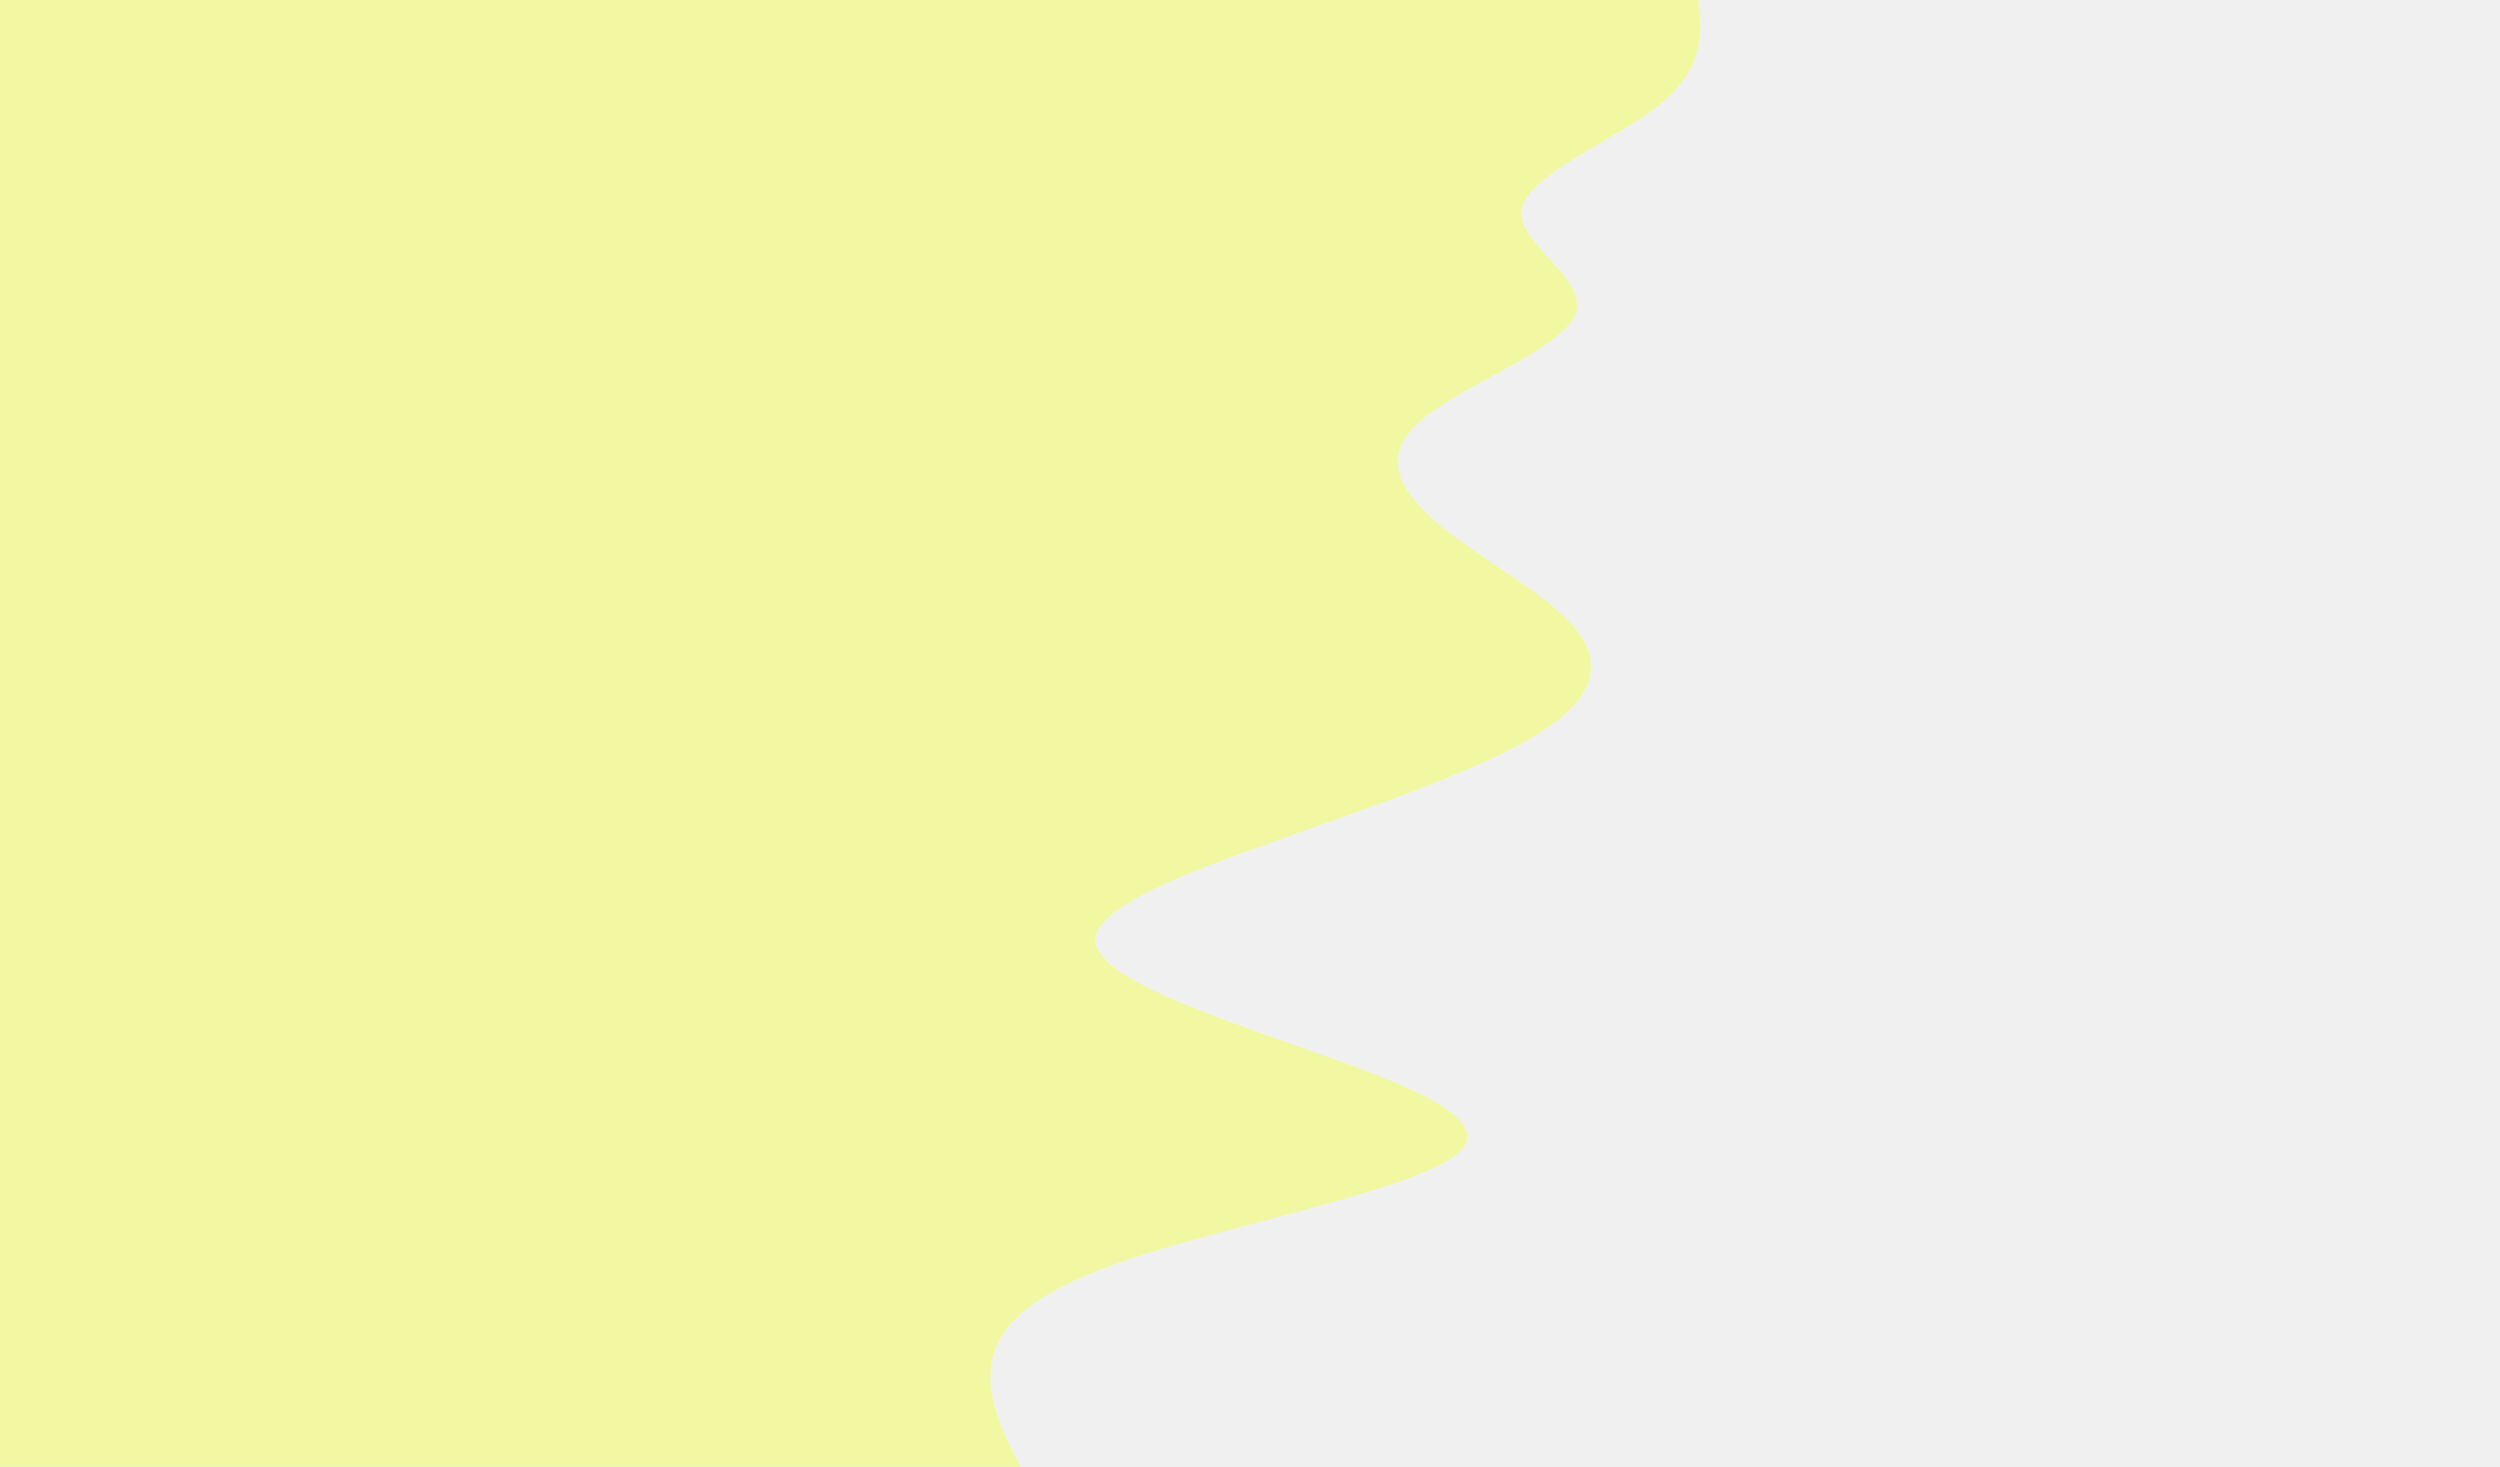
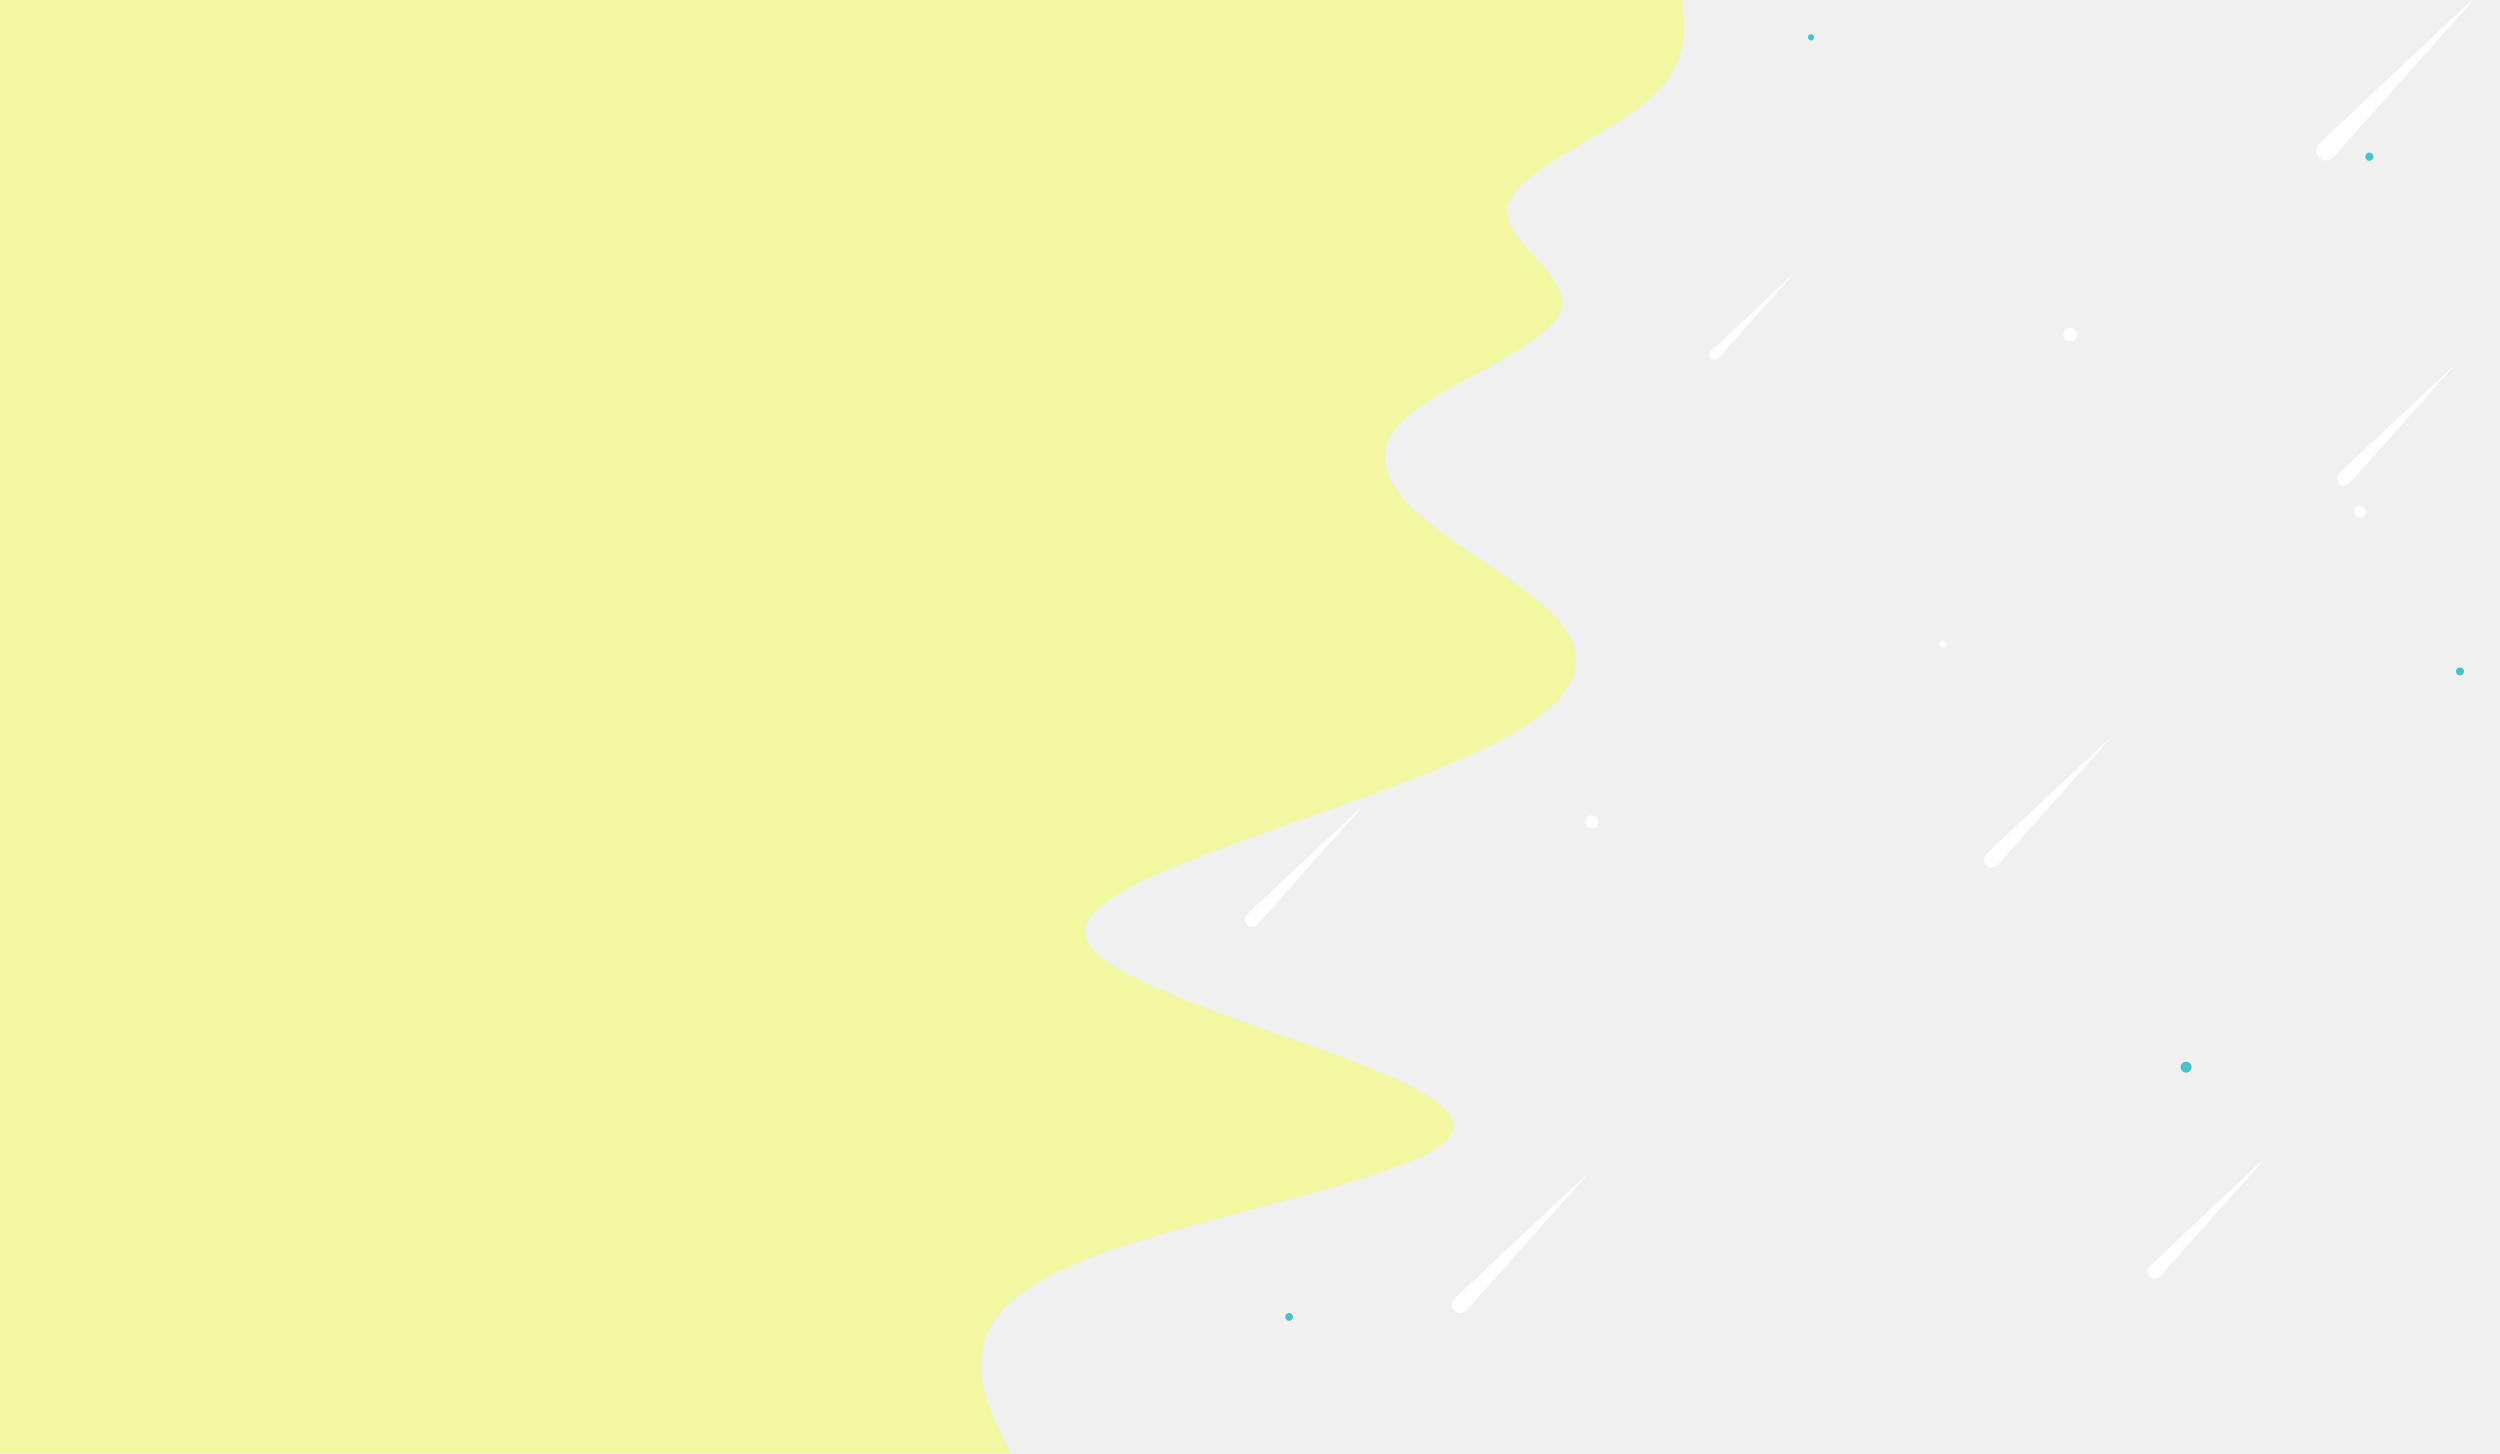
- <svg xmlns="http://www.w3.org/2000/svg" version="1.1" id="visual" x="0px" y="0px" viewBox="0 0 767 450" style="enable-background:new 0 0 767 450;" xml:space="preserve">
-   <style type="text/css">
- 	.st0{fill:#F2F7A1;}
- </style>
-   <path class="st0" d="M521,0l0.3,5.3c0.4,5.4,1,16-12.1,26.7C496,42.7,469,53.3,466.8,64c-2.1,10.7,20.5,21.3,16.5,32.2  c-4,10.8-34.6,21.8-47.3,32.6c-12.7,10.9-7.3,21.5,5.5,32.2s33.2,21.3,41.8,32c8.7,10.7,5.7,21.3-11.3,32s-48,21.3-78,32  s-59,21.3-58,32s32,21.3,62.7,32.2c30.6,10.8,61,21.8,48.5,32.6c-12.5,10.9-67.9,21.5-100,32.2c-32.2,10.7-41.2,21.3-43,32  c-1.9,10.7,3.5,21.3,6.1,26.7l2.7,5.3H0v-5.3c0-5.4,0-16,0-26.7s0-21.3,0-32s0-21.3,0-32.2C0,343,0,332,0,321.2  c0-10.9,0-21.5,0-32.2s0-21.3,0-32c0-10.7,0-21.3,0-32s0-21.3,0-32s0-21.3,0-32s0-21.3,0-32.2C0,118,0,107,0,96.2  C0,85.3,0,74.7,0,64s0-21.3,0-32S0,10.7,0,5.3V0H521z" />
+ <svg xmlns="http://www.w3.org/2000/svg" id="visual" viewBox="0 0 774.06 450">
+   <defs>
+     <style>.cls-1{fill:#f2f7a1;}.cls-2{fill:#46c2cb;}.cls-3{fill:#fff;}</style>
+   </defs>
+   <path class="cls-1" d="M521,0l.3,5.3c.4,5.4,1,16-12.1,26.7S469,53.3,466.8,64s20.5,21.3,16.5,32.2S448.7,118,436,128.8s-7.3,21.5,5.5,32.2,33.2,21.3,41.8,32,5.7,21.3-11.3,32-48,21.3-78,32-59,21.3-58,32,32,21.3,62.7,32.2,61,21.8,48.5,32.6-67.9,21.5-100,32.2-41.2,21.3-43,32,3.5,21.3,6.1,26.7L313,450H0V0Z" />
+   <circle class="cls-2" cx="560.75" cy="11.54" r="0.96" />
+   <circle class="cls-2" cx="733.62" cy="48.51" r="1.26" />
+   <circle class="cls-2" cx="761.68" cy="207.89" r="1.24" />
+   <circle class="cls-3" cx="601.57" cy="199.5" r="1.06" />
+   <circle class="cls-3" cx="640.99" cy="103.63" r="2.09" />
+   <circle class="cls-3" cx="730.83" cy="158.52" r="1.78" />
+   <circle class="cls-3" cx="492.88" cy="254.45" r="1.99" />
+   <circle class="cls-2" cx="399.15" cy="407.75" r="1.19" />
+   <circle class="cls-2" cx="676.87" cy="330.41" r="1.7" />
+   <g id="Layer_1-2" data-name="Layer 1-2">
+     <path class="cls-3" d="M718,44.48,765.58-.16a.13.13,0,0,1,.18,0,.14.14,0,0,1,0,.17L722.39,48.74a3.06,3.06,0,0,1-4.57-4.06Z" />
+   </g>
+   <g id="Layer_1-2-2" data-name="Layer 1-2">
+     <path class="cls-3" d="M529.88,108.59l24.69-23.16a.06.06,0,1,1,.09.09l-22.5,25.29a1.59,1.59,0,0,1-2.38-2.11Z" />
+   </g>
+   <g id="Layer_1-2-3" data-name="Layer 1-2">
+     <path class="cls-3" d="M615,264.45l37.68-35.36a.11.11,0,0,1,.15,0,.12.12,0,0,1,0,.14l-34.36,38.6a2.42,2.42,0,0,1-3.62-3.22Z" />
+   </g>
+   <g id="Layer_1-2-4" data-name="Layer 1-2">
+     <path class="cls-3" d="M386.17,283.06,421,250.37a.09.09,0,0,1,.13,0,.11.11,0,0,1,0,.13l-31.77,35.69a2.24,2.24,0,0,1-3.34-3Z" />
+   </g>
+   <g id="Layer_1-2-5" data-name="Layer 1-2">
+     <path class="cls-3" d="M724.28,146.49l34.83-32.69a.11.11,0,0,1,.14,0,.11.11,0,0,1,0,.13l-31.77,35.69a2.24,2.24,0,0,1-3.35-3Z" />
+   </g>
+   <g id="Layer_1-2-6" data-name="Layer 1-2">
+     <path class="cls-3" d="M665.66,392l34.83-32.7a.12.12,0,0,1,.14,0,.1.1,0,0,1,0,.13l-31.77,35.69a2.24,2.24,0,1,1-3.34-3A.93.93,0,0,1,665.66,392Z" />
+   </g>
+   <g id="Layer_1-2-7" data-name="Layer 1-2">
+     <path class="cls-3" d="M450.38,402.07l40.33-37.85a.11.11,0,0,1,.15,0,.1.1,0,0,1,0,.14l-36.77,41.32a2.59,2.59,0,1,1-3.87-3.45Z" />
+   </g>
</svg>
